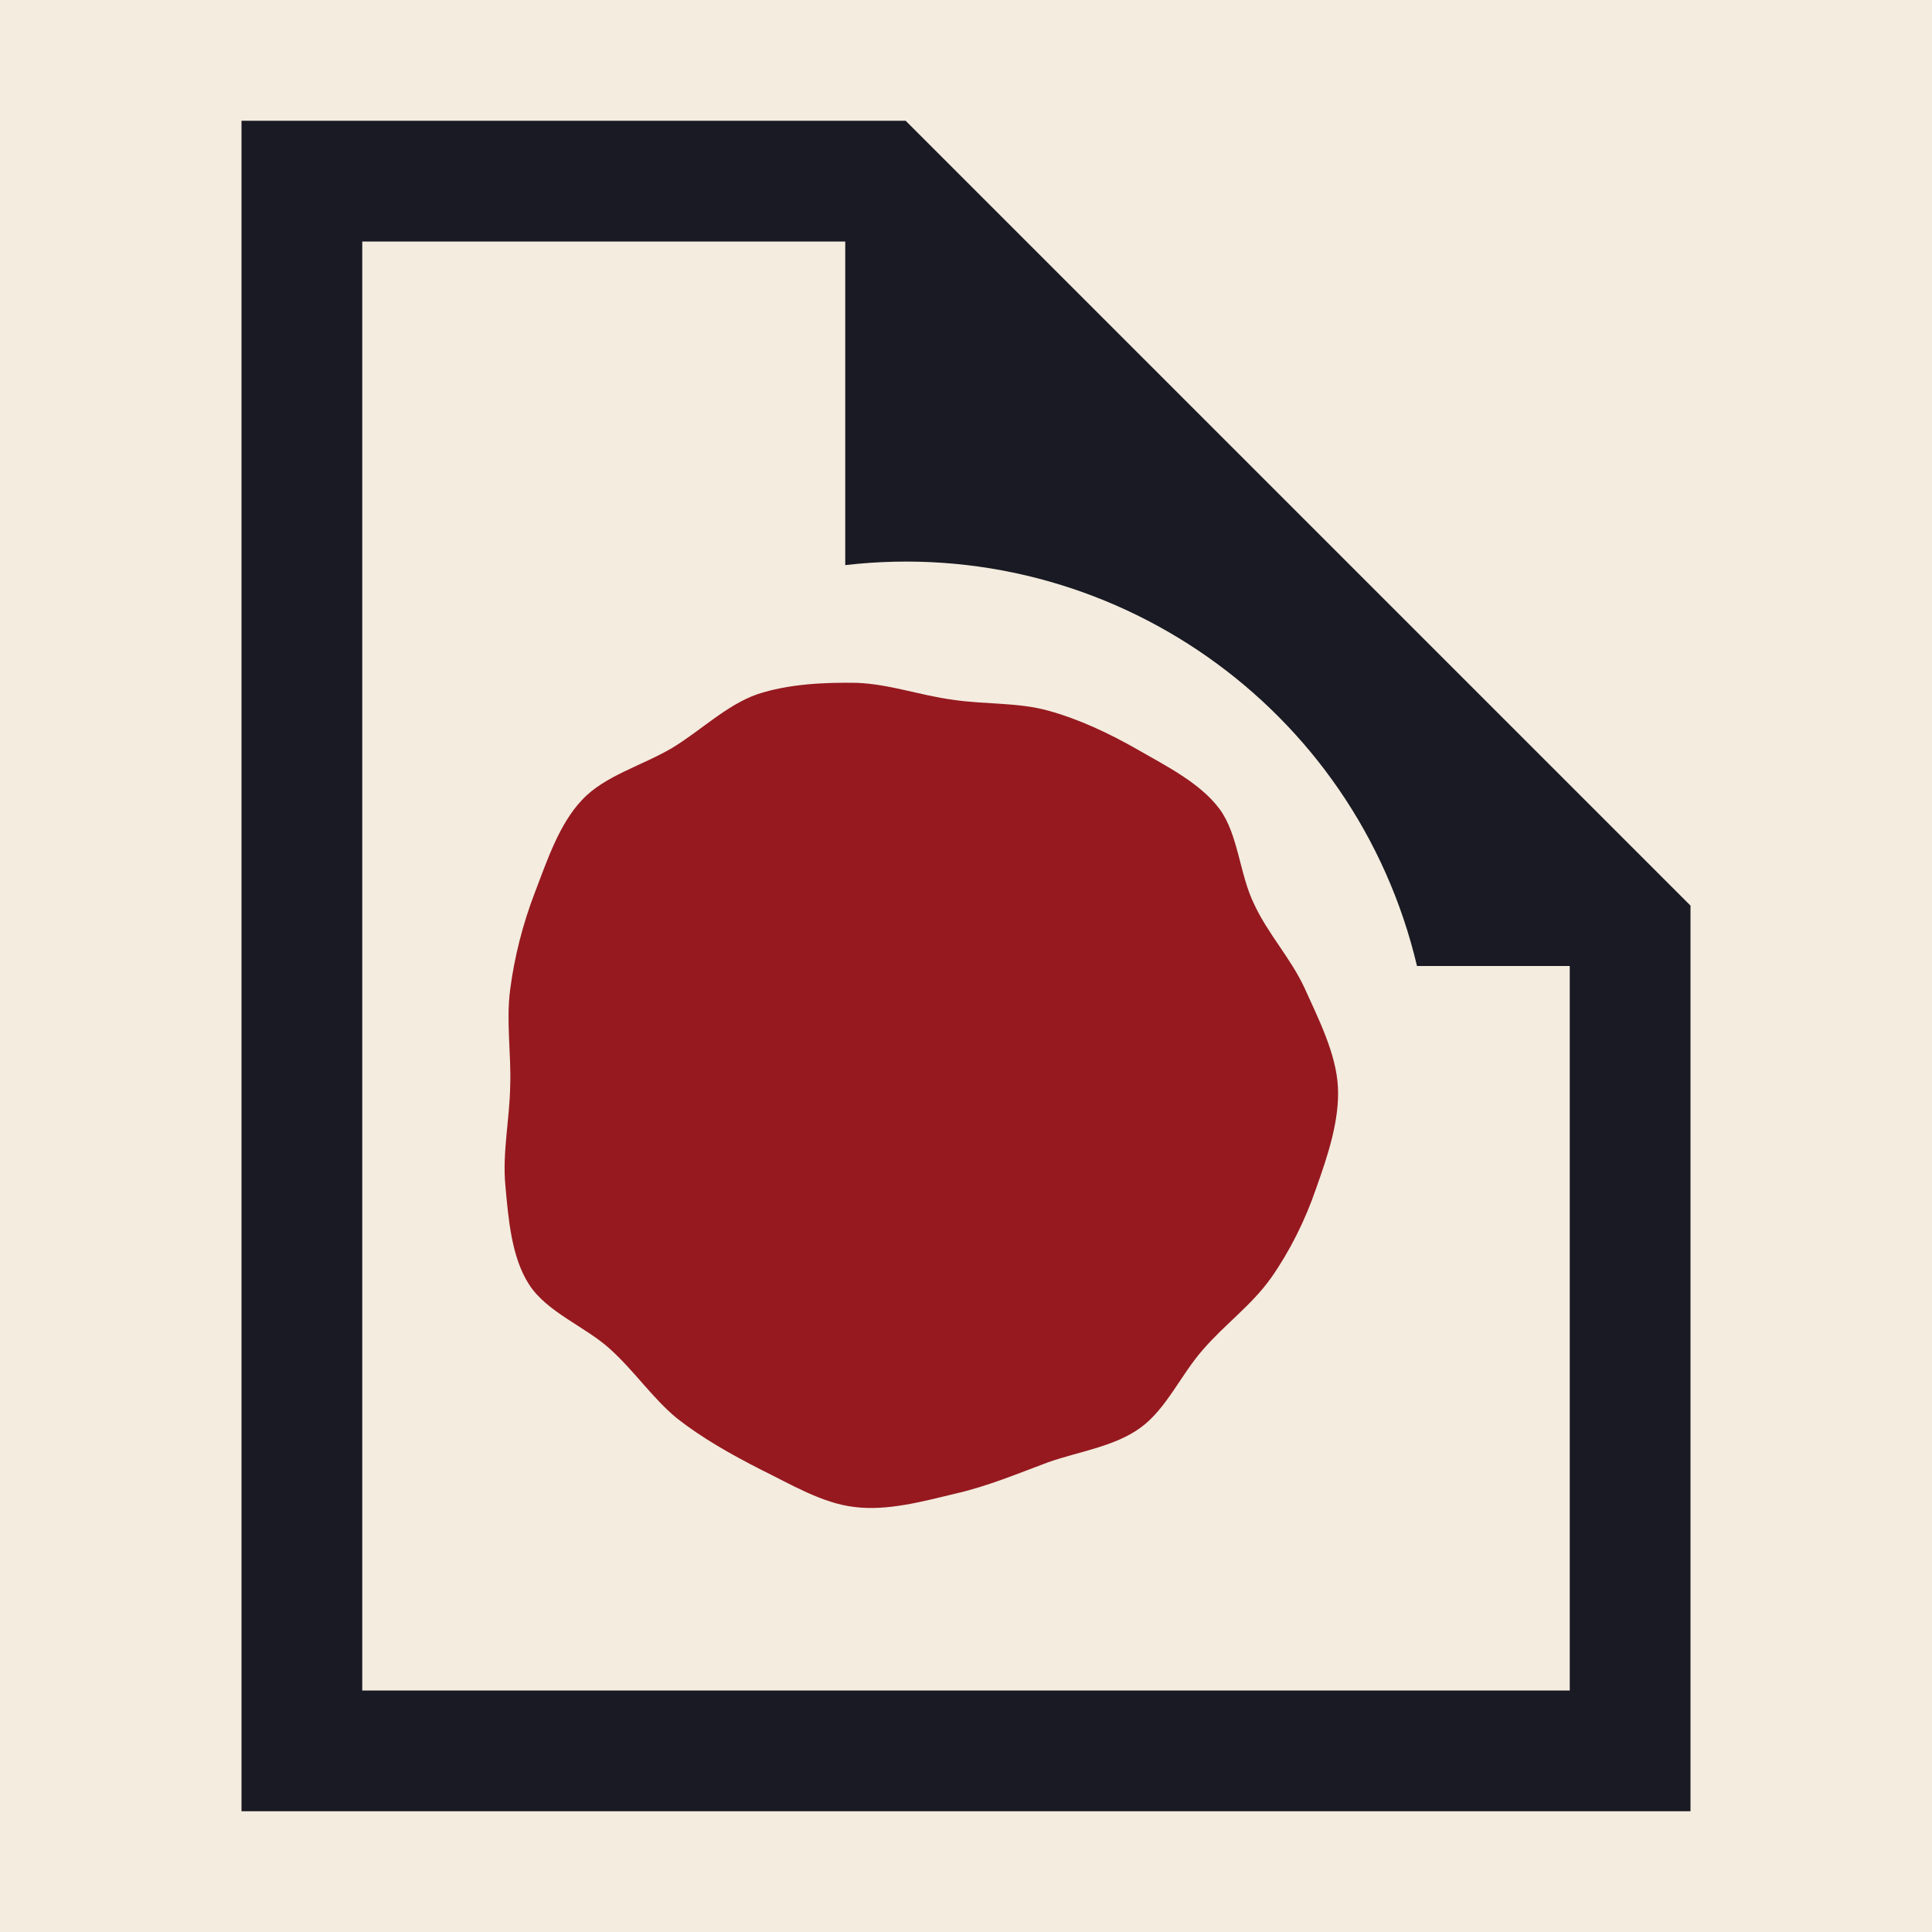
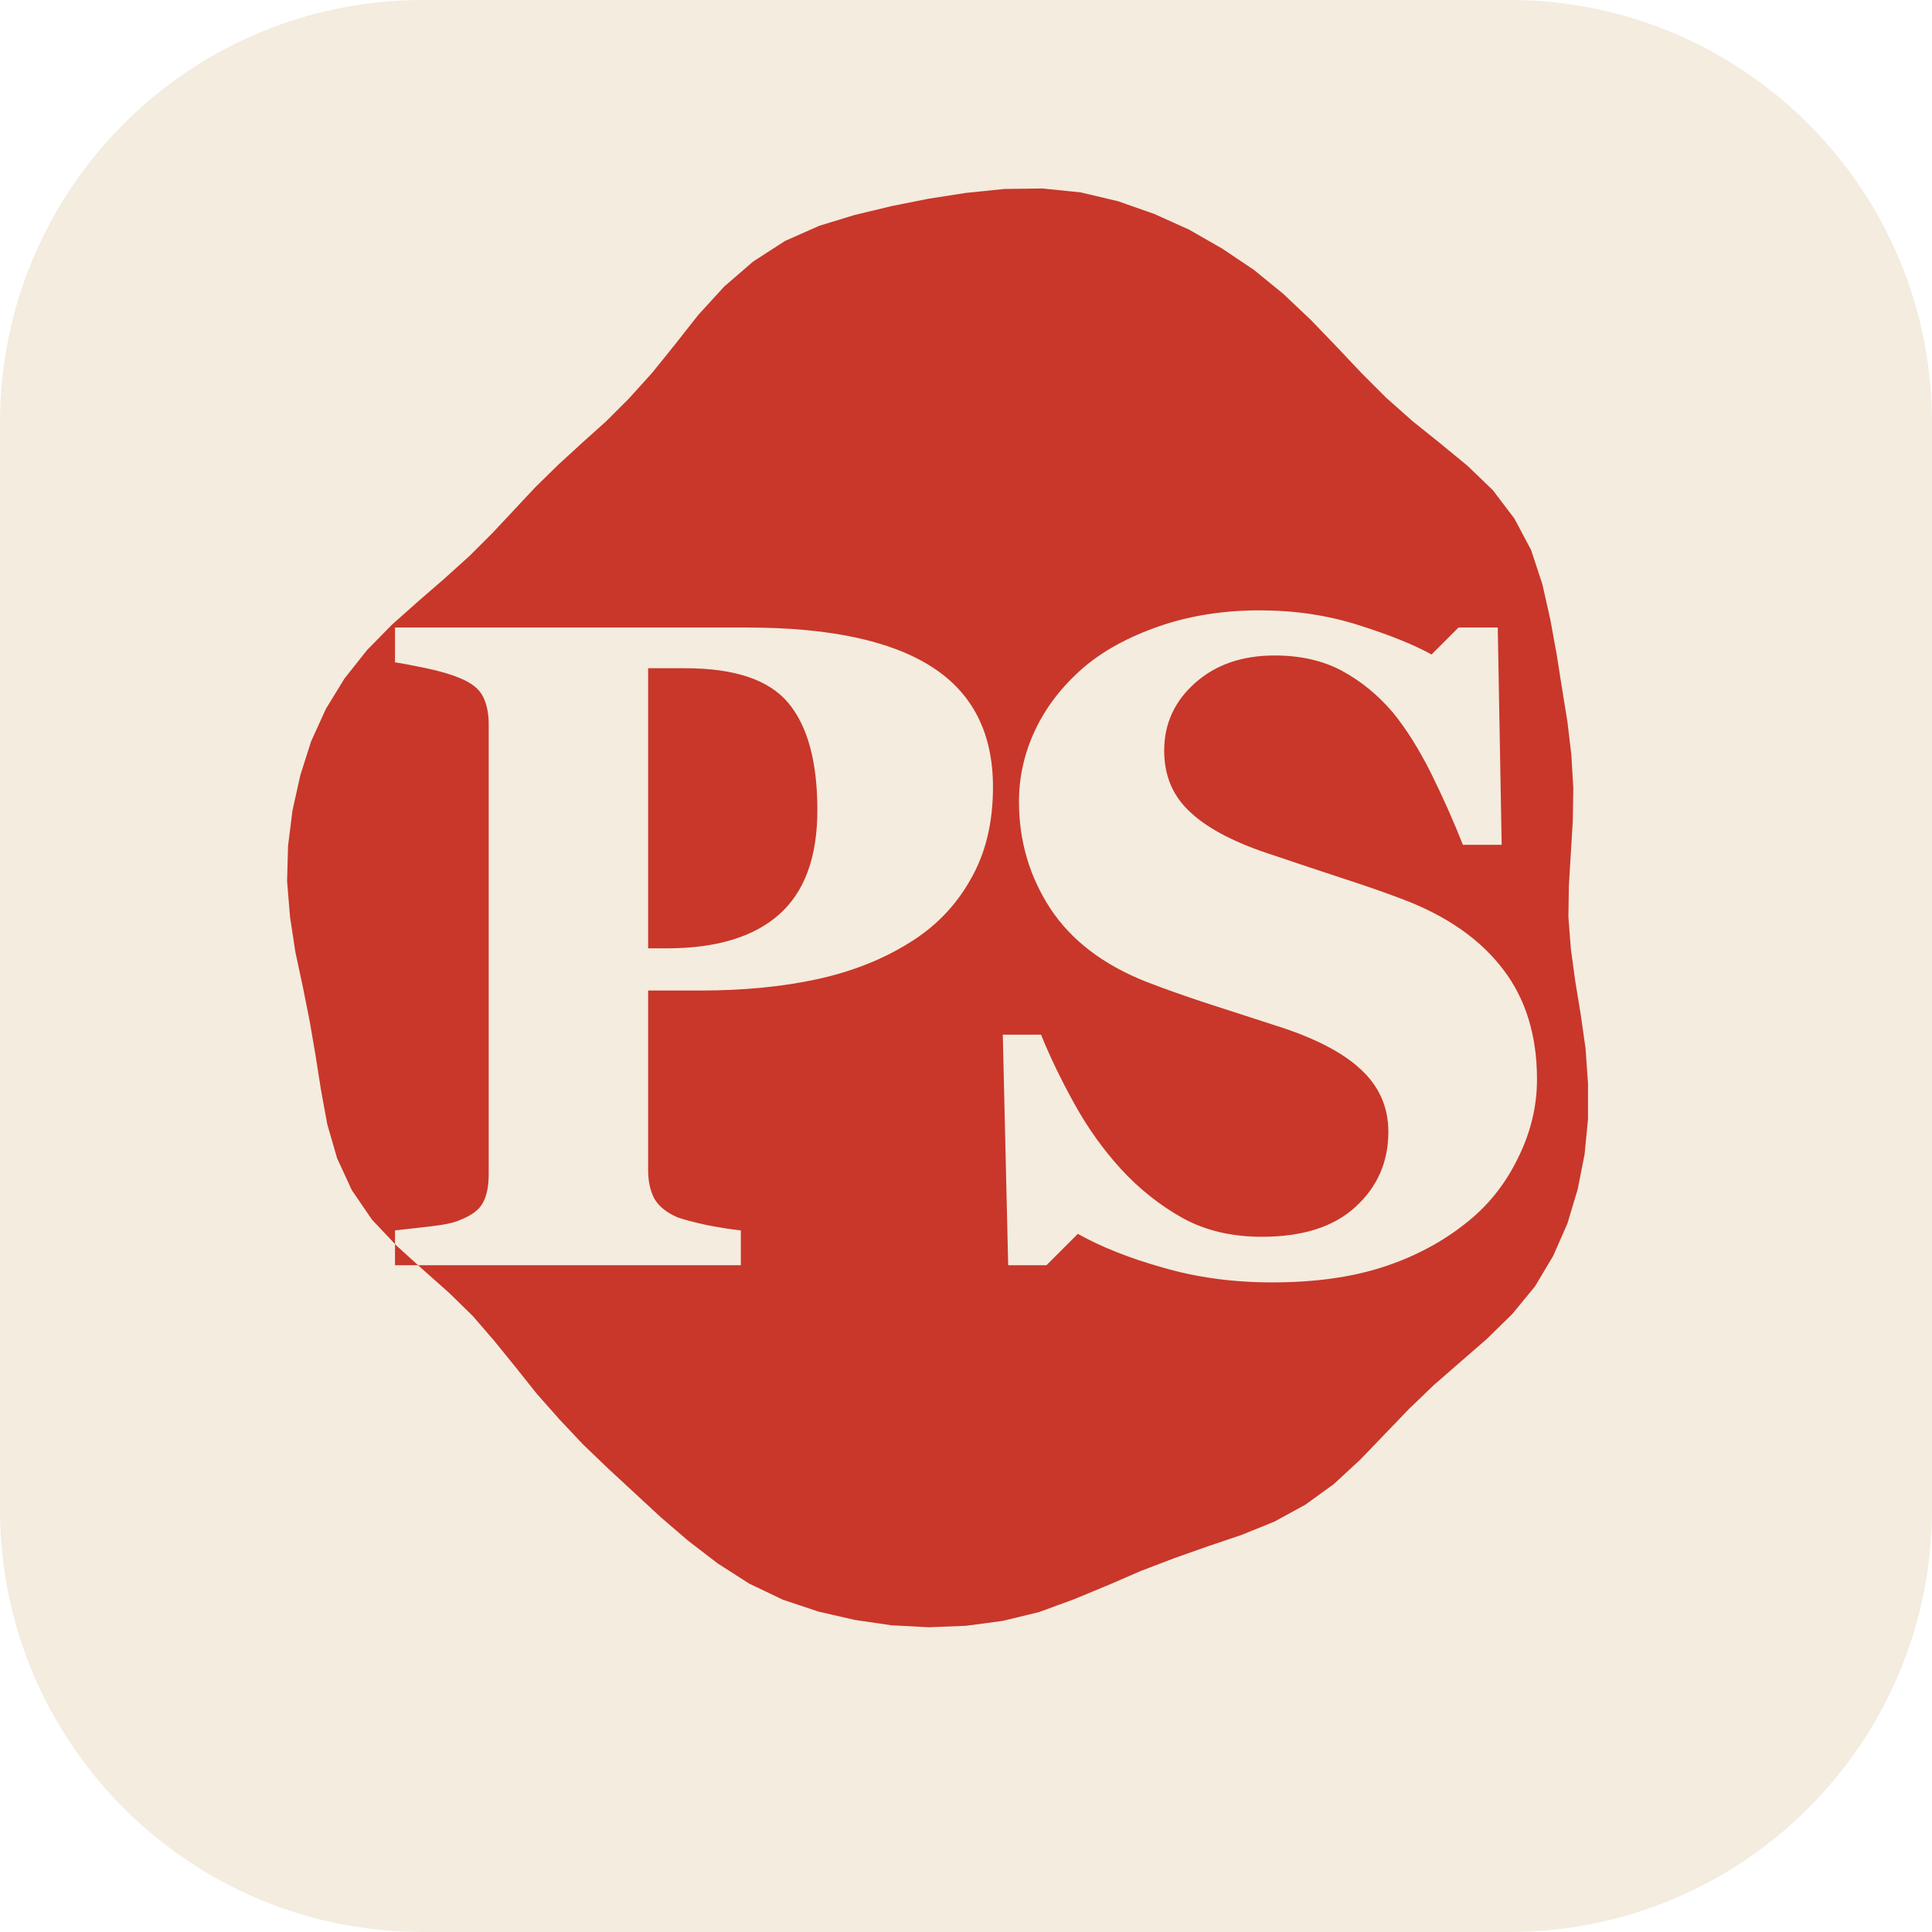
- <svg xmlns="http://www.w3.org/2000/svg" width="32" height="32" viewBox="0 0 32 32">
-   <rect width="32" height="32" fill="#f3ecdf" />
-   <path fill="#191a23" fill-rule="evenodd" d="M4 2H15L28 15V30H4ZM6 4V28H26V16H23.47A8.7 8.7 0 0 0 14 9.36V4Z" />
-   <path fill="#96191f" d="M22.16 18C22.19 18.55 21.99 19.15 21.8 19.68C21.62 20.21 21.36 20.73 21.05 21.17C20.73 21.62 20.28 21.94 19.92 22.36C19.56 22.77 19.32 23.33 18.9 23.64C18.47 23.96 17.87 24.04 17.36 24.22C16.85 24.41 16.35 24.62 15.82 24.74C15.28 24.87 14.69 25.03 14.15 24.96C13.62 24.9 13.09 24.58 12.6 24.34C12.11 24.09 11.63 23.82 11.21 23.49C10.8 23.15 10.51 22.71 10.1 22.34C9.69 21.97 9.05 21.73 8.76 21.27C8.47 20.82 8.42 20.18 8.37 19.63C8.32 19.09 8.44 18.54 8.45 18C8.47 17.46 8.38 16.92 8.45 16.39C8.52 15.85 8.66 15.3 8.86 14.78C9.06 14.26 9.26 13.65 9.64 13.25C10.01 12.85 10.64 12.68 11.13 12.39C11.61 12.1 12.03 11.68 12.54 11.5C13.05 11.33 13.65 11.3 14.19 11.31C14.73 11.33 15.25 11.52 15.78 11.59C16.31 11.67 16.85 11.63 17.36 11.77C17.87 11.91 18.38 12.15 18.85 12.42C19.32 12.69 19.88 12.97 20.2 13.4C20.51 13.82 20.53 14.48 20.77 14.97C21 15.47 21.38 15.87 21.61 16.37C21.84 16.88 22.13 17.45 22.16 18Z" />
+ <svg xmlns="http://www.w3.org/2000/svg" viewBox="0 0 32 32" width="32" height="32">
+   <rect width="32" height="32" rx="7" fill="#f3ecdf" />
+   <g transform="translate(3 3) scale(0.8125)">
+     <path fill="#c8372a" fill-rule="evenodd" d="M28.28 15 L28.33 15.65 L28.42 16.31 L28.53 16.98 L28.63 17.68 L28.68 18.4 L28.68 19.12 L28.61 19.84 L28.47 20.55 L28.26 21.25 L27.97 21.91 L27.6 22.53 L27.14 23.09 L26.62 23.6 L26.08 24.07 L25.54 24.54 L25.03 25.03 L24.54 25.54 L24.04 26.06 L23.5 26.56 L22.92 26.98 L22.28 27.33 L21.61 27.6 L20.93 27.83 L20.25 28.07 L19.57 28.33 L18.9 28.62 L18.2 28.91 L17.49 29.17 L16.75 29.35 L16 29.45 L15.24 29.48 L14.48 29.44 L13.73 29.33 L12.99 29.16 L12.27 28.92 L11.58 28.59 L10.94 28.18 L10.34 27.72 L9.77 27.23 L9.23 26.73 L8.7 26.24 L8.19 25.75 L7.71 25.24 L7.25 24.72 L6.82 24.18 L6.39 23.65 L5.95 23.14 L5.46 22.66 L4.93 22.19 L4.39 21.7 L3.89 21.17 L3.48 20.57 L3.18 19.92 L2.98 19.23 L2.85 18.52 L2.74 17.82 L2.62 17.12 L2.48 16.42 L2.33 15.72 L2.22 15 L2.16 14.27 L2.18 13.55 L2.27 12.83 L2.43 12.11 L2.65 11.42 L2.95 10.76 L3.33 10.14 L3.79 9.56 L4.3 9.04 L4.84 8.56 L5.37 8.1 L5.88 7.64 L6.34 7.18 L6.79 6.7 L7.23 6.23 L7.69 5.78 L8.17 5.34 L8.66 4.9 L9.13 4.43 L9.6 3.91 L10.06 3.34 L10.54 2.73 L11.07 2.15 L11.66 1.64 L12.31 1.22 L13.01 0.91 L13.73 0.69 L14.48 0.51 L15.23 0.36 L16 0.24 L16.78 0.16 L17.56 0.15 L18.34 0.23 L19.1 0.41 L19.84 0.67 L20.55 0.99 L21.23 1.38 L21.87 1.81 L22.47 2.3 L23.03 2.83 L23.55 3.37 L24.06 3.91 L24.57 4.42 L25.1 4.89 L25.66 5.34 L26.22 5.8 L26.74 6.3 L27.18 6.88 L27.52 7.52 L27.75 8.22 L27.91 8.93 L28.04 9.64 L28.15 10.34 L28.26 11.02 L28.34 11.69 L28.38 12.37 L28.37 13.04 L28.33 13.7 L28.29 14.36Z M16.55 12.35Q16.55 13.45 16.09 14.24Q15.64 15.04 14.84 15.53Q14.02 16.04 12.96 16.27Q11.9 16.5 10.58 16.5H9.52V20.16Q9.52 20.49 9.64 20.73Q9.77 20.97 10.11 21.12Q10.3 21.19 10.71 21.28Q11.12 21.36 11.41 21.39V22.1H4.36V21.39Q4.63 21.36 5.07 21.31Q5.51 21.26 5.68 21.18Q6.04 21.04 6.15 20.83Q6.27 20.62 6.27 20.24V11.07Q6.27 10.75 6.16 10.52Q6.05 10.28 5.68 10.13Q5.42 10.02 5 9.93Q4.57 9.84 4.36 9.81V9.1H11.53Q14.05 9.1 15.3 9.9Q16.55 10.7 16.55 12.35ZM12.97 12.82Q12.97 11.35 12.38 10.64Q11.79 9.93 10.28 9.93H9.52V15.64H9.9Q11.41 15.64 12.19 14.95Q12.97 14.26 12.97 12.82Z M22.24 22.45Q21.05 22.45 20.02 22.15Q18.99 21.86 18.28 21.46L17.64 22.1H16.86L16.75 17.4H17.53Q17.8 18.07 18.21 18.81Q18.62 19.55 19.16 20.14Q19.72 20.75 20.42 21.14Q21.11 21.52 22.03 21.52Q23.28 21.52 23.94 20.91Q24.61 20.3 24.61 19.38Q24.61 18.62 24.04 18.1Q23.48 17.58 22.3 17.21Q21.53 16.96 20.88 16.75Q20.24 16.54 19.67 16.32Q18.36 15.8 17.72 14.83Q17.08 13.85 17.08 12.65Q17.08 11.89 17.41 11.19Q17.74 10.49 18.38 9.93Q18.98 9.41 19.92 9.08Q20.87 8.75 21.98 8.75Q23.06 8.75 24 9.05Q24.95 9.35 25.49 9.65L26.04 9.1H26.84L26.92 13.53H26.13Q25.85 12.82 25.48 12.07Q25.11 11.33 24.7 10.83Q24.25 10.3 23.66 9.98Q23.08 9.67 22.29 9.67Q21.3 9.67 20.67 10.23Q20.04 10.79 20.04 11.61Q20.04 12.39 20.59 12.88Q21.13 13.38 22.29 13.75Q22.97 13.98 23.67 14.21Q24.38 14.44 24.93 14.65Q26.26 15.16 26.95 16.07Q27.64 16.97 27.64 18.31Q27.64 19.15 27.24 19.94Q26.85 20.73 26.18 21.25Q25.45 21.83 24.49 22.14Q23.53 22.45 22.24 22.45Z" />
+   </g>
</svg>
